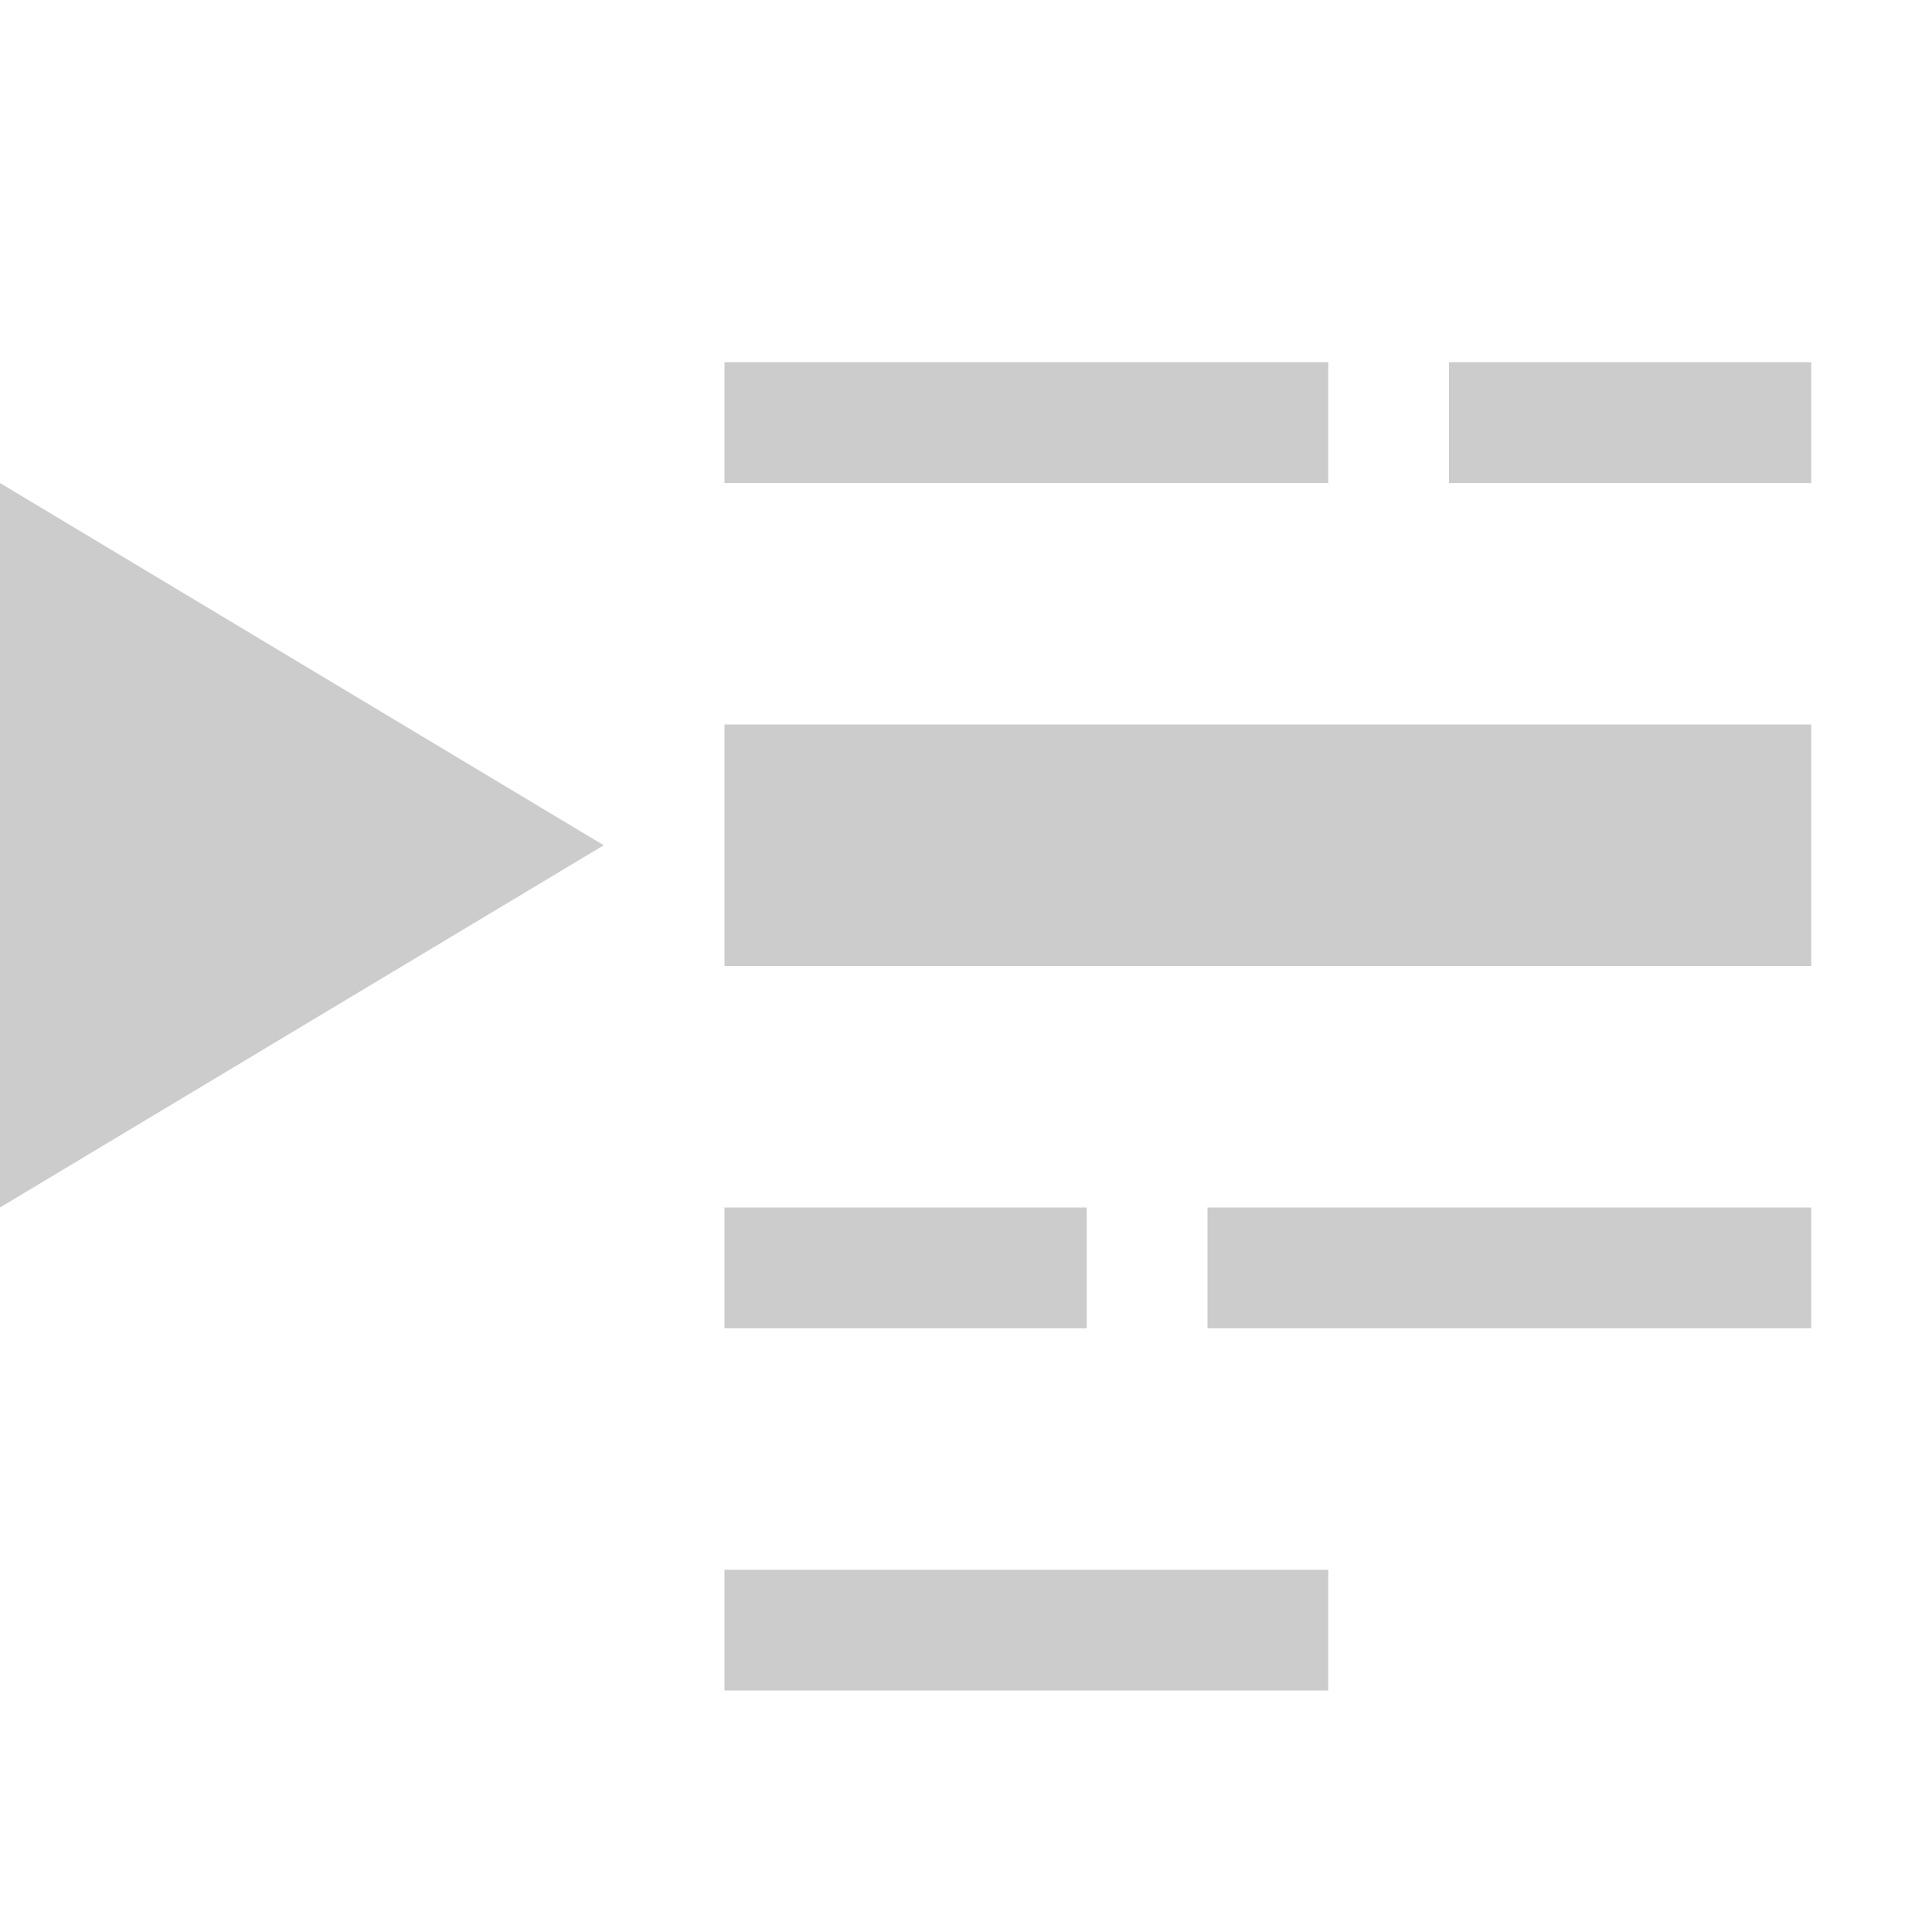
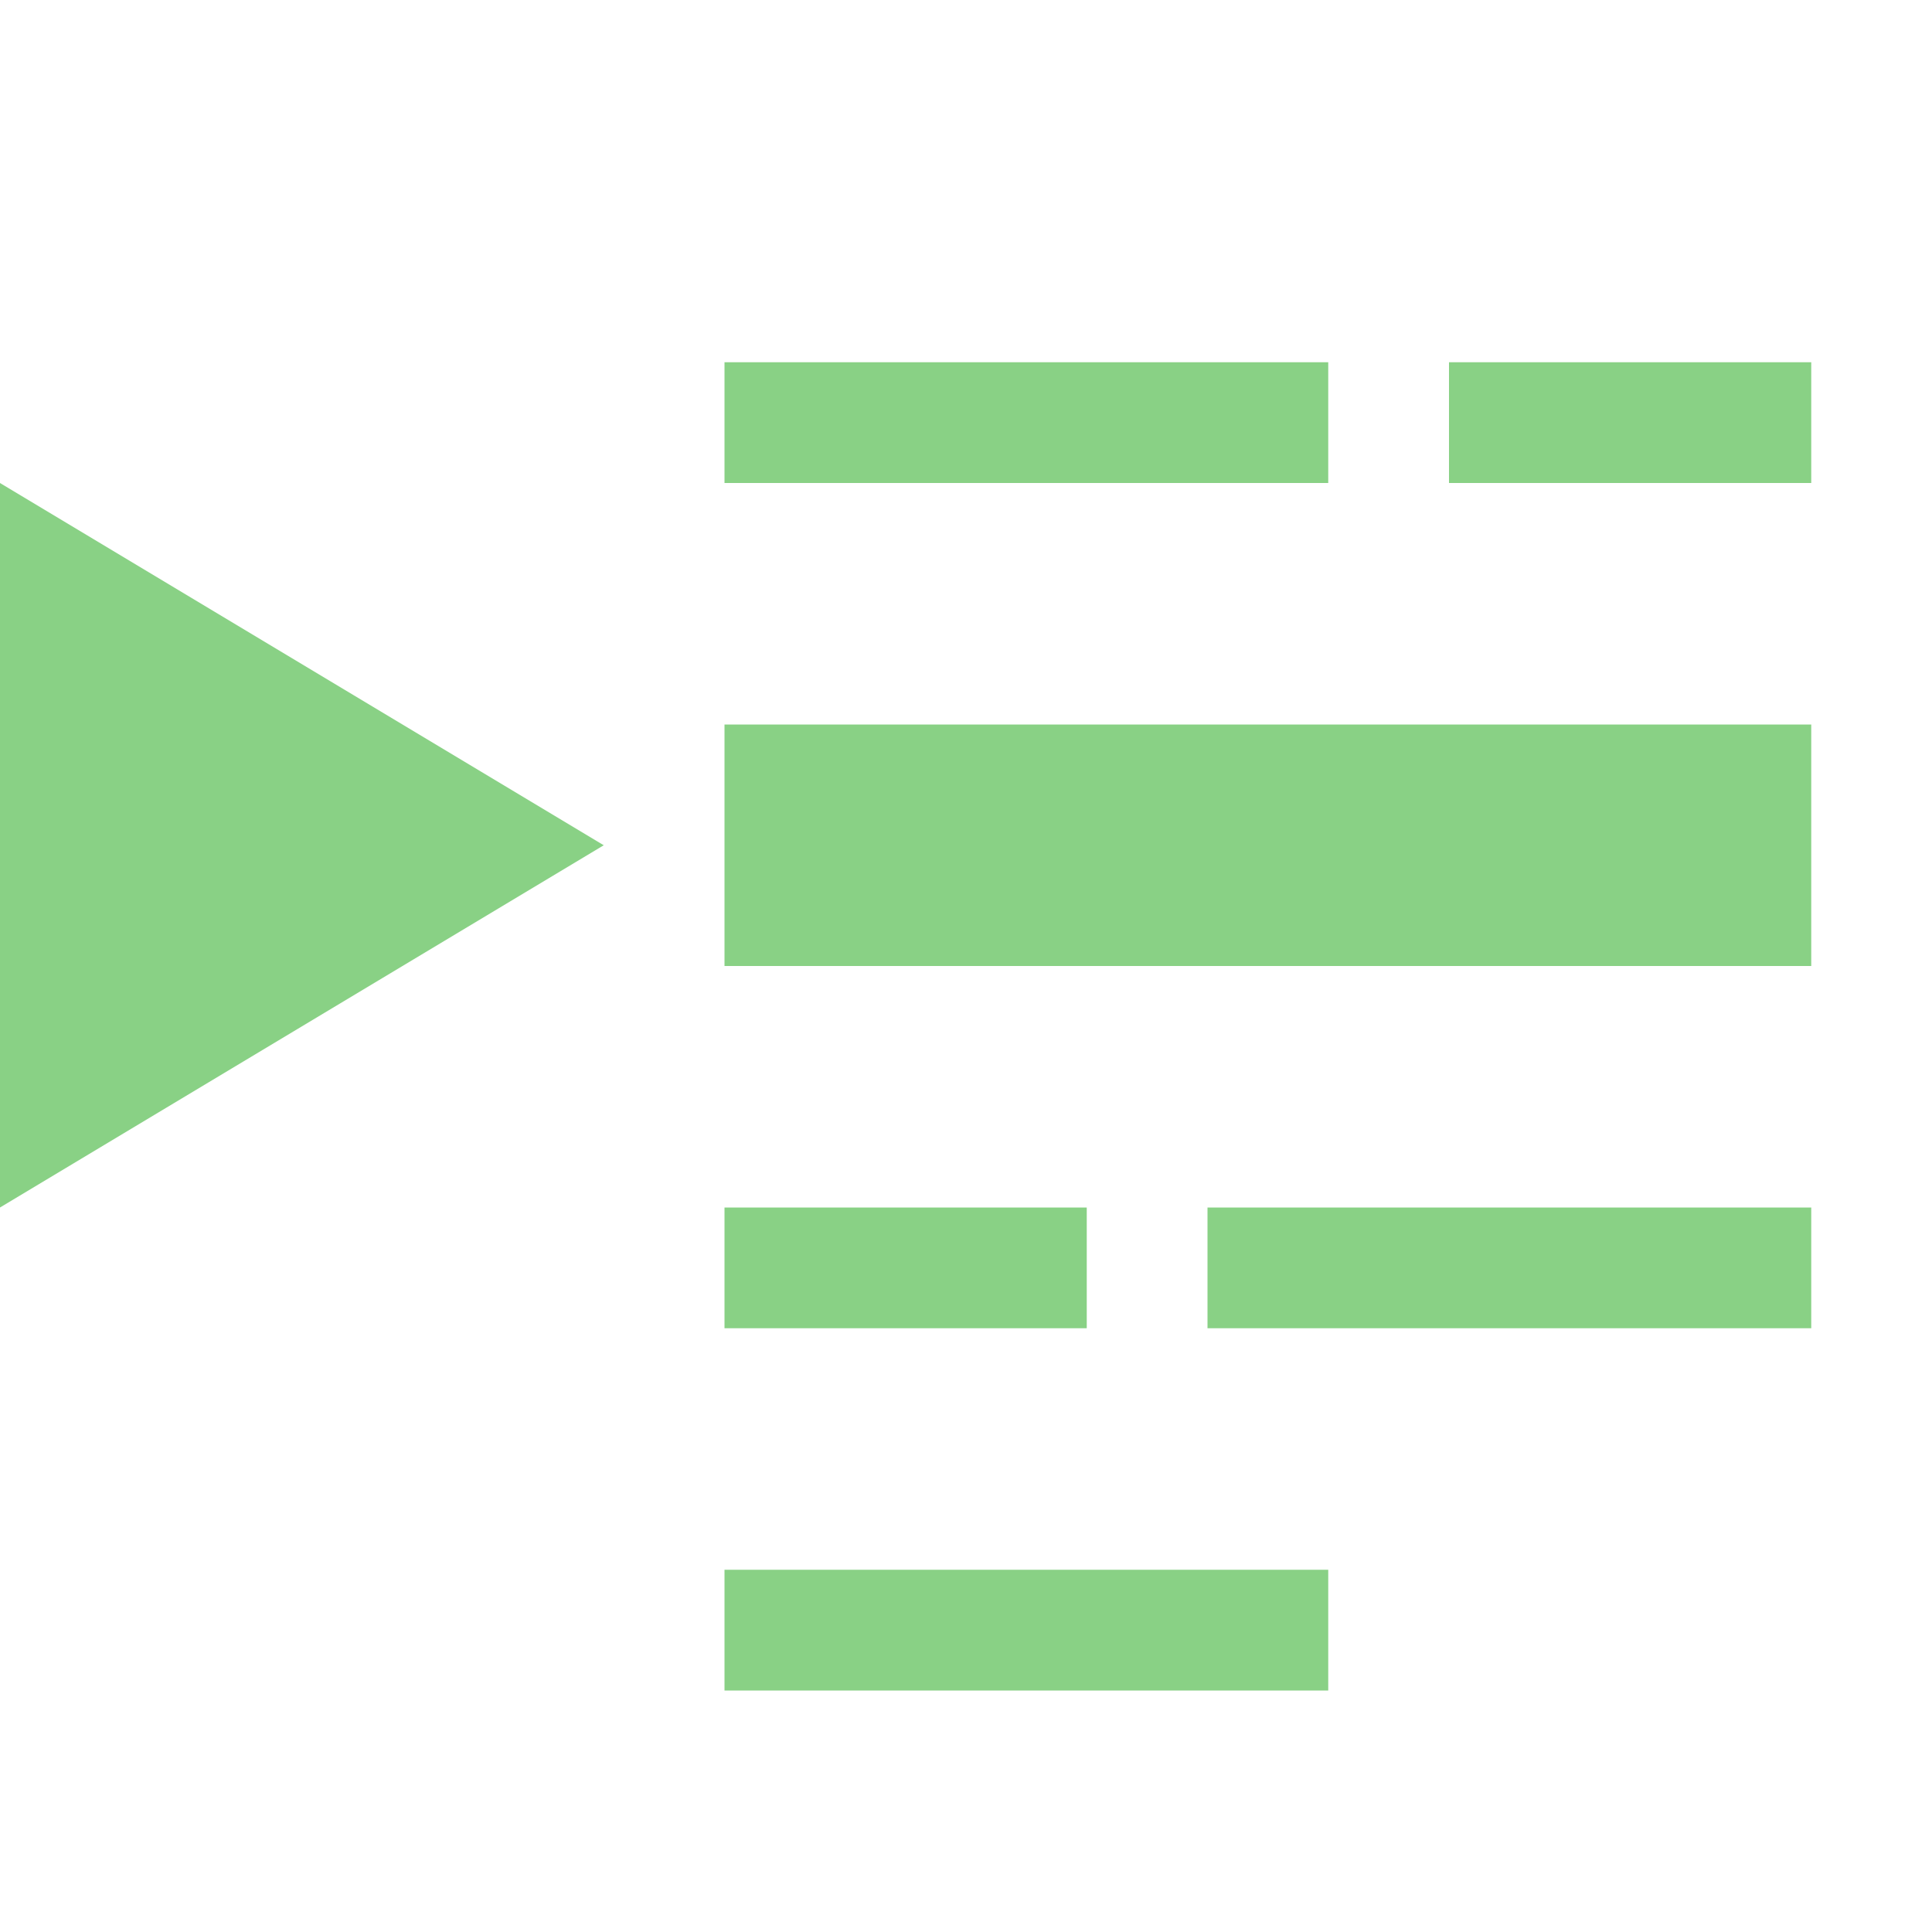
<svg xmlns="http://www.w3.org/2000/svg" viewBox="0 0 16 16">
  <defs>
-     <style>.canvas{fill:none;opacity:0;}.cls-1{fill:#CCCCCC;}</style>
+     <style>.canvas{fill:none;opacity:0;}.cls-1{fill:#89D185 !important;}</style>
  </defs>
  <g id="canvas">
    <path class="canvas" d="M16,16H0V0H16Z" />
  </g>
  <g id="level-1">
    <path class="cls-1" d="M15,3V4H12V3Zm-5,8h5V10H10ZM0,10,5,7,0,4ZM11,3H6V4h5ZM6,14h5V13H6Zm3-4H6v1H9Zm1-4H6V8h9V6H10Z" />
  </g>
</svg>
